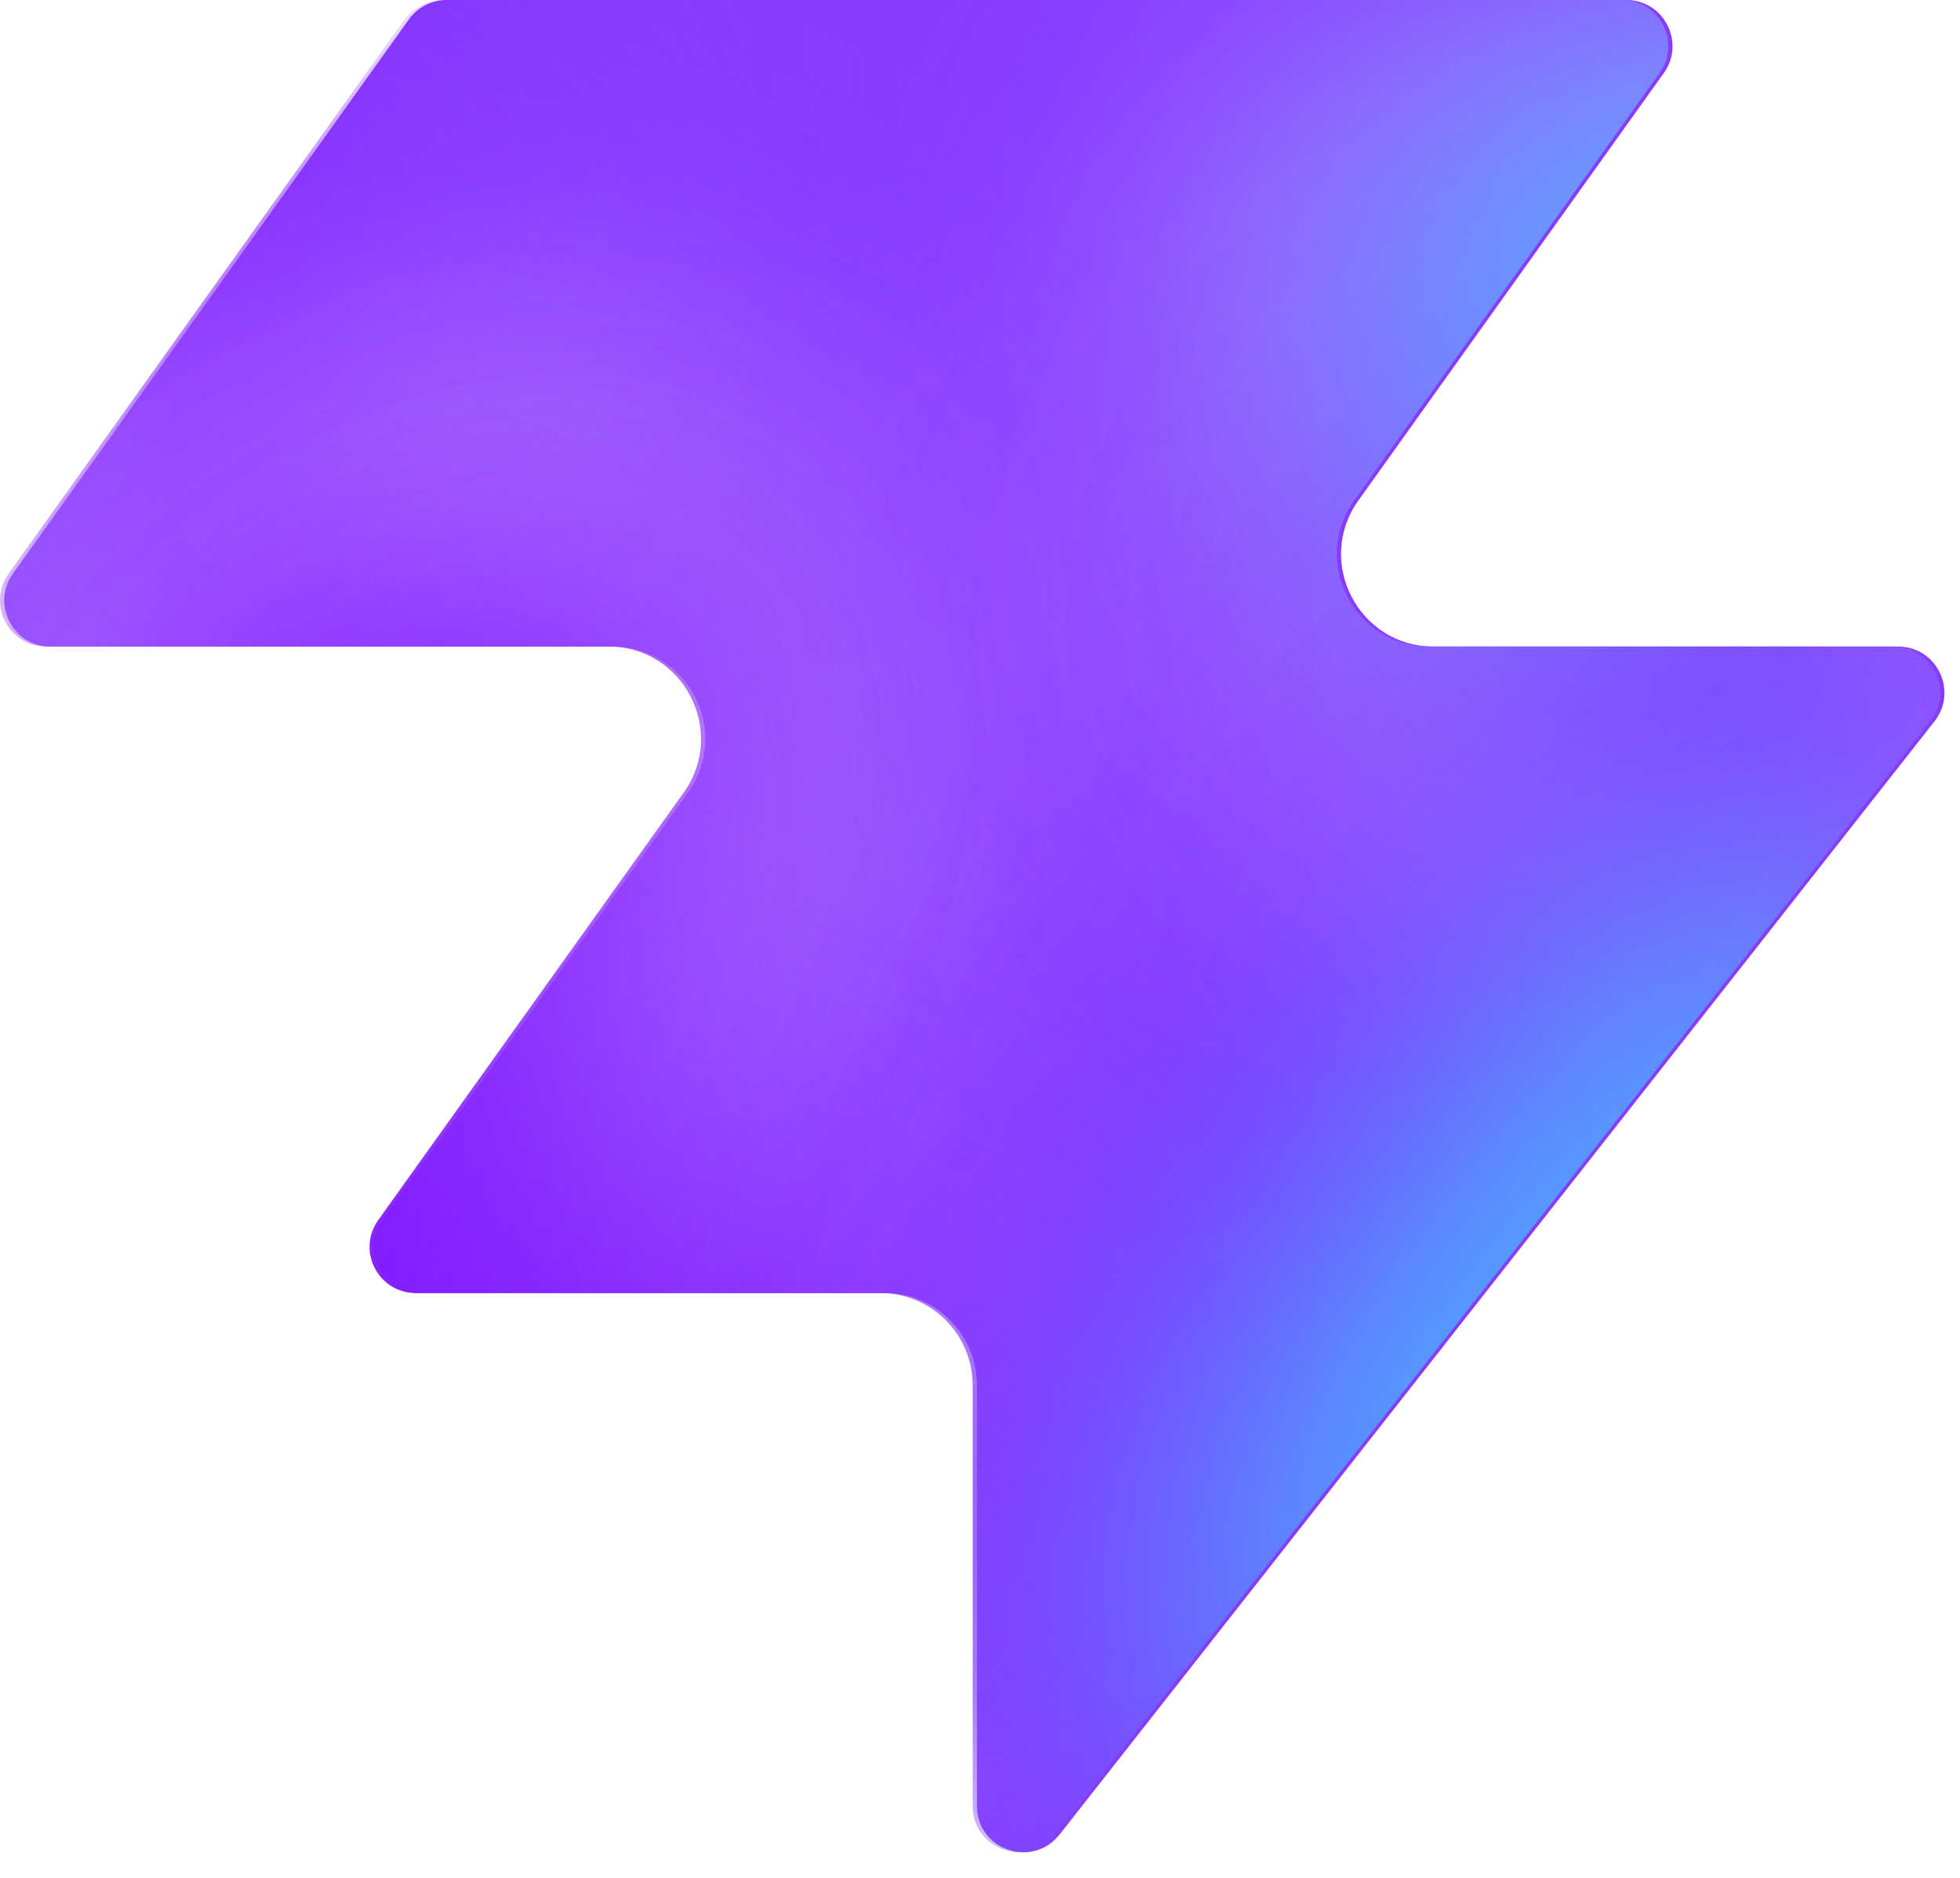
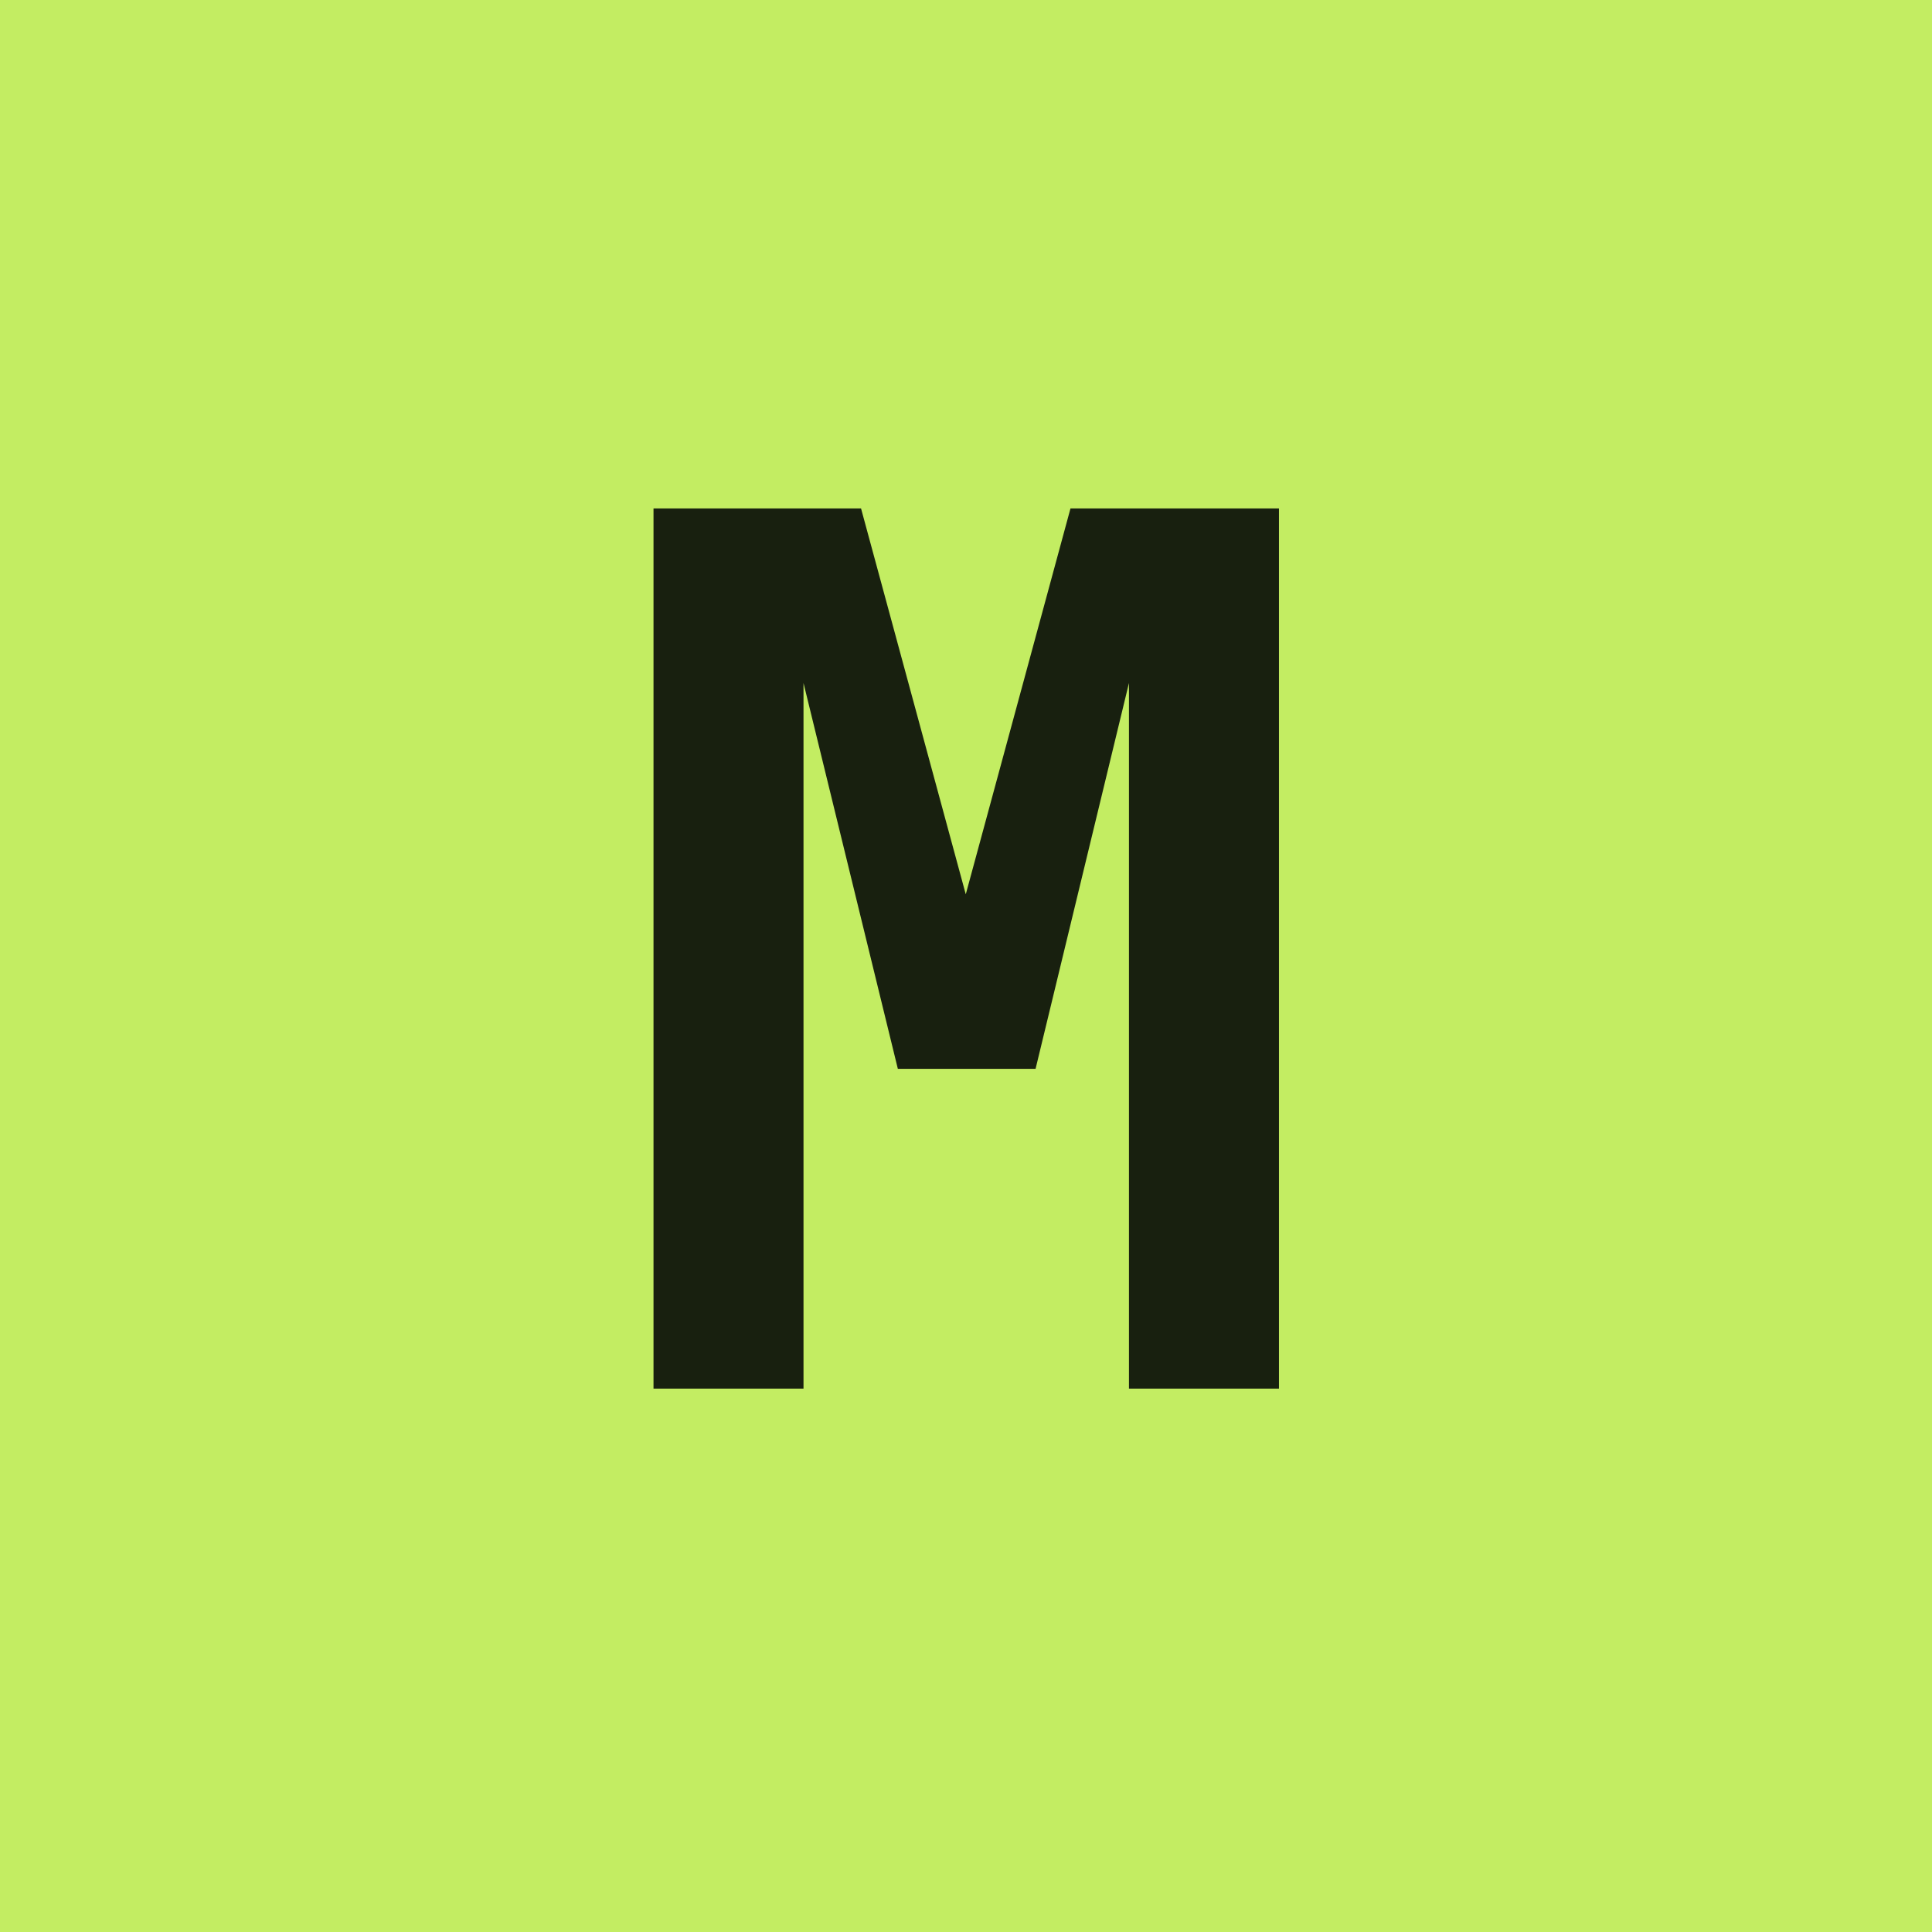
- <svg xmlns="http://www.w3.org/2000/svg" width="48" height="46" fill="none" viewBox="0 0 48 46">
-   <path fill="#863bff" d="M25.946 44.938c-.664.845-2.021.375-2.021-.698V33.937a2.26 2.26 0 0 0-2.262-2.262H10.287c-.92 0-1.456-1.04-.92-1.788l7.48-10.471c1.07-1.497 0-3.578-1.842-3.578H1.237c-.92 0-1.456-1.04-.92-1.788L10.013.474c.214-.297.556-.474.92-.474h28.894c.92 0 1.456 1.04.92 1.788l-7.48 10.471c-1.07 1.498 0 3.579 1.842 3.579h11.377c.943 0 1.473 1.088.89 1.83L25.947 44.94z" style="fill:#863bff;fill:color(display-p3 .525 .23 1);fill-opacity:1" />
-   <mask id="a" width="48" height="46" x="0" y="0" maskUnits="userSpaceOnUse" style="mask-type:alpha">
-     <path fill="#000" d="M25.842 44.938c-.664.844-2.021.375-2.021-.698V33.937a2.26 2.26 0 0 0-2.262-2.262H10.183c-.92 0-1.456-1.04-.92-1.788l7.48-10.471c1.07-1.498 0-3.579-1.842-3.579H1.133c-.92 0-1.456-1.04-.92-1.787L9.91.473c.214-.297.556-.474.92-.474h28.894c.92 0 1.456 1.04.92 1.788l-7.48 10.471c-1.07 1.498 0 3.578 1.842 3.578h11.377c.943 0 1.473 1.088.89 1.832L25.843 44.94z" style="fill:#000;fill-opacity:1" />
-   </mask>
-   <g mask="url(#a)">
-     <g filter="url(#b)">
-       <ellipse cx="5.508" cy="14.704" fill="#ede6ff" rx="5.508" ry="14.704" style="fill:#ede6ff;fill:color(display-p3 .927 .903 1);fill-opacity:1" transform="matrix(.00324 1 1 -.00324 -4.47 31.516)" />
-     </g>
-     <g filter="url(#c)">
-       <ellipse cx="10.399" cy="29.851" fill="#ede6ff" rx="10.399" ry="29.851" style="fill:#ede6ff;fill:color(display-p3 .927 .903 1);fill-opacity:1" transform="matrix(.00324 1 1 -.00324 -39.328 7.883)" />
-     </g>
-     <g filter="url(#d)">
-       <ellipse cx="5.508" cy="30.487" fill="#7e14ff" rx="5.508" ry="30.487" style="fill:#7e14ff;fill:color(display-p3 .492 .077 1);fill-opacity:1" transform="rotate(89.814 -25.913 -14.639)scale(1 -1)" />
-     </g>
-     <g filter="url(#e)">
-       <ellipse cx="5.508" cy="30.599" fill="#7e14ff" rx="5.508" ry="30.599" style="fill:#7e14ff;fill:color(display-p3 .492 .077 1);fill-opacity:1" transform="rotate(89.814 -32.644 -3.334)scale(1 -1)" />
-     </g>
-     <g filter="url(#f)">
-       <ellipse cx="5.508" cy="30.599" fill="#7e14ff" rx="5.508" ry="30.599" style="fill:#7e14ff;fill:color(display-p3 .492 .077 1);fill-opacity:1" transform="matrix(.00324 1 1 -.00324 -34.34 30.47)" />
-     </g>
-     <g filter="url(#g)">
-       <ellipse cx="14.072" cy="22.078" fill="#ede6ff" rx="14.072" ry="22.078" style="fill:#ede6ff;fill:color(display-p3 .927 .903 1);fill-opacity:1" transform="rotate(93.35 24.506 48.493)scale(-1 1)" />
-     </g>
-     <g filter="url(#h)">
-       <ellipse cx="3.47" cy="21.501" fill="#7e14ff" rx="3.47" ry="21.501" style="fill:#7e14ff;fill:color(display-p3 .492 .077 1);fill-opacity:1" transform="rotate(89.009 28.708 47.59)scale(-1 1)" />
-     </g>
-     <g filter="url(#i)">
-       <ellipse cx="3.47" cy="21.501" fill="#7e14ff" rx="3.47" ry="21.501" style="fill:#7e14ff;fill:color(display-p3 .492 .077 1);fill-opacity:1" transform="rotate(89.009 28.708 47.59)scale(-1 1)" />
-     </g>
-     <g filter="url(#j)">
-       <ellipse cx=".387" cy="8.972" fill="#7e14ff" rx="4.407" ry="29.108" style="fill:#7e14ff;fill:color(display-p3 .492 .077 1);fill-opacity:1" transform="rotate(39.51 .387 8.972)" />
-     </g>
-     <g filter="url(#k)">
-       <ellipse cx="47.523" cy="-6.092" fill="#7e14ff" rx="4.407" ry="29.108" style="fill:#7e14ff;fill:color(display-p3 .492 .077 1);fill-opacity:1" transform="rotate(37.892 47.523 -6.092)" />
-     </g>
-     <g filter="url(#l)">
-       <ellipse cx="41.412" cy="6.333" fill="#47bfff" rx="5.971" ry="9.665" style="fill:#47bfff;fill:color(display-p3 .28 .748 1);fill-opacity:1" transform="rotate(37.892 41.412 6.333)" />
-     </g>
-     <g filter="url(#m)">
-       <ellipse cx="-1.879" cy="38.332" fill="#7e14ff" rx="4.407" ry="29.108" style="fill:#7e14ff;fill:color(display-p3 .492 .077 1);fill-opacity:1" transform="rotate(37.892 -1.88 38.332)" />
-     </g>
-     <g filter="url(#n)">
-       <ellipse cx="-1.879" cy="38.332" fill="#7e14ff" rx="4.407" ry="29.108" style="fill:#7e14ff;fill:color(display-p3 .492 .077 1);fill-opacity:1" transform="rotate(37.892 -1.88 38.332)" />
-     </g>
-     <g filter="url(#o)">
-       <ellipse cx="35.651" cy="29.907" fill="#7e14ff" rx="4.407" ry="29.108" style="fill:#7e14ff;fill:color(display-p3 .492 .077 1);fill-opacity:1" transform="rotate(37.892 35.651 29.907)" />
-     </g>
-     <g filter="url(#p)">
-       <ellipse cx="38.418" cy="32.4" fill="#47bfff" rx="5.971" ry="15.297" style="fill:#47bfff;fill:color(display-p3 .28 .748 1);fill-opacity:1" transform="rotate(37.892 38.418 32.4)" />
-     </g>
-   </g>
-   <defs>
-     <filter id="b" width="60.045" height="41.654" x="-19.77" y="16.149" color-interpolation-filters="sRGB" filterUnits="userSpaceOnUse">
-       <feFlood flood-opacity="0" result="BackgroundImageFix" />
-       <feBlend in="SourceGraphic" in2="BackgroundImageFix" result="shape" />
-       <feGaussianBlur result="effect1_foregroundBlur_2002_17158" stdDeviation="7.659" />
-     </filter>
-     <filter id="c" width="90.34" height="51.437" x="-54.613" y="-7.533" color-interpolation-filters="sRGB" filterUnits="userSpaceOnUse">
-       <feFlood flood-opacity="0" result="BackgroundImageFix" />
-       <feBlend in="SourceGraphic" in2="BackgroundImageFix" result="shape" />
-       <feGaussianBlur result="effect1_foregroundBlur_2002_17158" stdDeviation="7.659" />
-     </filter>
-     <filter id="d" width="79.355" height="29.4" x="-49.64" y="2.03" color-interpolation-filters="sRGB" filterUnits="userSpaceOnUse">
-       <feFlood flood-opacity="0" result="BackgroundImageFix" />
-       <feBlend in="SourceGraphic" in2="BackgroundImageFix" result="shape" />
-       <feGaussianBlur result="effect1_foregroundBlur_2002_17158" stdDeviation="4.596" />
-     </filter>
-     <filter id="e" width="79.579" height="29.4" x="-45.045" y="20.029" color-interpolation-filters="sRGB" filterUnits="userSpaceOnUse">
-       <feFlood flood-opacity="0" result="BackgroundImageFix" />
-       <feBlend in="SourceGraphic" in2="BackgroundImageFix" result="shape" />
-       <feGaussianBlur result="effect1_foregroundBlur_2002_17158" stdDeviation="4.596" />
-     </filter>
-     <filter id="f" width="79.579" height="29.4" x="-43.513" y="21.178" color-interpolation-filters="sRGB" filterUnits="userSpaceOnUse">
-       <feFlood flood-opacity="0" result="BackgroundImageFix" />
-       <feBlend in="SourceGraphic" in2="BackgroundImageFix" result="shape" />
-       <feGaussianBlur result="effect1_foregroundBlur_2002_17158" stdDeviation="4.596" />
-     </filter>
-     <filter id="g" width="74.749" height="58.852" x="15.756" y="-17.901" color-interpolation-filters="sRGB" filterUnits="userSpaceOnUse">
-       <feFlood flood-opacity="0" result="BackgroundImageFix" />
-       <feBlend in="SourceGraphic" in2="BackgroundImageFix" result="shape" />
-       <feGaussianBlur result="effect1_foregroundBlur_2002_17158" stdDeviation="7.659" />
-     </filter>
-     <filter id="h" width="61.377" height="25.362" x="23.548" y="2.284" color-interpolation-filters="sRGB" filterUnits="userSpaceOnUse">
-       <feFlood flood-opacity="0" result="BackgroundImageFix" />
-       <feBlend in="SourceGraphic" in2="BackgroundImageFix" result="shape" />
-       <feGaussianBlur result="effect1_foregroundBlur_2002_17158" stdDeviation="4.596" />
-     </filter>
-     <filter id="i" width="61.377" height="25.362" x="23.548" y="2.284" color-interpolation-filters="sRGB" filterUnits="userSpaceOnUse">
-       <feFlood flood-opacity="0" result="BackgroundImageFix" />
-       <feBlend in="SourceGraphic" in2="BackgroundImageFix" result="shape" />
-       <feGaussianBlur result="effect1_foregroundBlur_2002_17158" stdDeviation="4.596" />
-     </filter>
-     <filter id="j" width="56.045" height="63.649" x="-27.636" y="-22.853" color-interpolation-filters="sRGB" filterUnits="userSpaceOnUse">
-       <feFlood flood-opacity="0" result="BackgroundImageFix" />
-       <feBlend in="SourceGraphic" in2="BackgroundImageFix" result="shape" />
-       <feGaussianBlur result="effect1_foregroundBlur_2002_17158" stdDeviation="4.596" />
-     </filter>
-     <filter id="k" width="54.814" height="64.646" x="20.116" y="-38.415" color-interpolation-filters="sRGB" filterUnits="userSpaceOnUse">
-       <feFlood flood-opacity="0" result="BackgroundImageFix" />
-       <feBlend in="SourceGraphic" in2="BackgroundImageFix" result="shape" />
-       <feGaussianBlur result="effect1_foregroundBlur_2002_17158" stdDeviation="4.596" />
-     </filter>
-     <filter id="l" width="33.541" height="35.313" x="24.641" y="-11.323" color-interpolation-filters="sRGB" filterUnits="userSpaceOnUse">
-       <feFlood flood-opacity="0" result="BackgroundImageFix" />
-       <feBlend in="SourceGraphic" in2="BackgroundImageFix" result="shape" />
-       <feGaussianBlur result="effect1_foregroundBlur_2002_17158" stdDeviation="4.596" />
-     </filter>
-     <filter id="m" width="54.814" height="64.646" x="-29.286" y="6.009" color-interpolation-filters="sRGB" filterUnits="userSpaceOnUse">
-       <feFlood flood-opacity="0" result="BackgroundImageFix" />
-       <feBlend in="SourceGraphic" in2="BackgroundImageFix" result="shape" />
-       <feGaussianBlur result="effect1_foregroundBlur_2002_17158" stdDeviation="4.596" />
-     </filter>
-     <filter id="n" width="54.814" height="64.646" x="-29.286" y="6.009" color-interpolation-filters="sRGB" filterUnits="userSpaceOnUse">
-       <feFlood flood-opacity="0" result="BackgroundImageFix" />
-       <feBlend in="SourceGraphic" in2="BackgroundImageFix" result="shape" />
-       <feGaussianBlur result="effect1_foregroundBlur_2002_17158" stdDeviation="4.596" />
-     </filter>
-     <filter id="o" width="54.814" height="64.646" x="8.244" y="-2.416" color-interpolation-filters="sRGB" filterUnits="userSpaceOnUse">
-       <feFlood flood-opacity="0" result="BackgroundImageFix" />
-       <feBlend in="SourceGraphic" in2="BackgroundImageFix" result="shape" />
-       <feGaussianBlur result="effect1_foregroundBlur_2002_17158" stdDeviation="4.596" />
-     </filter>
-     <filter id="p" width="39.409" height="43.623" x="18.713" y="10.588" color-interpolation-filters="sRGB" filterUnits="userSpaceOnUse">
-       <feFlood flood-opacity="0" result="BackgroundImageFix" />
-       <feBlend in="SourceGraphic" in2="BackgroundImageFix" result="shape" />
-       <feGaussianBlur result="effect1_foregroundBlur_2002_17158" stdDeviation="4.596" />
-     </filter>
-   </defs>
+ <svg xmlns="http://www.w3.org/2000/svg" viewBox="0 0 32 32">
+   <rect width="32" height="32" fill="#c3ed62" />
+   <text x="16" y="23" font-family="monospace" font-size="20" font-weight="700" text-anchor="middle" fill="#18200f">M</text>
</svg>
